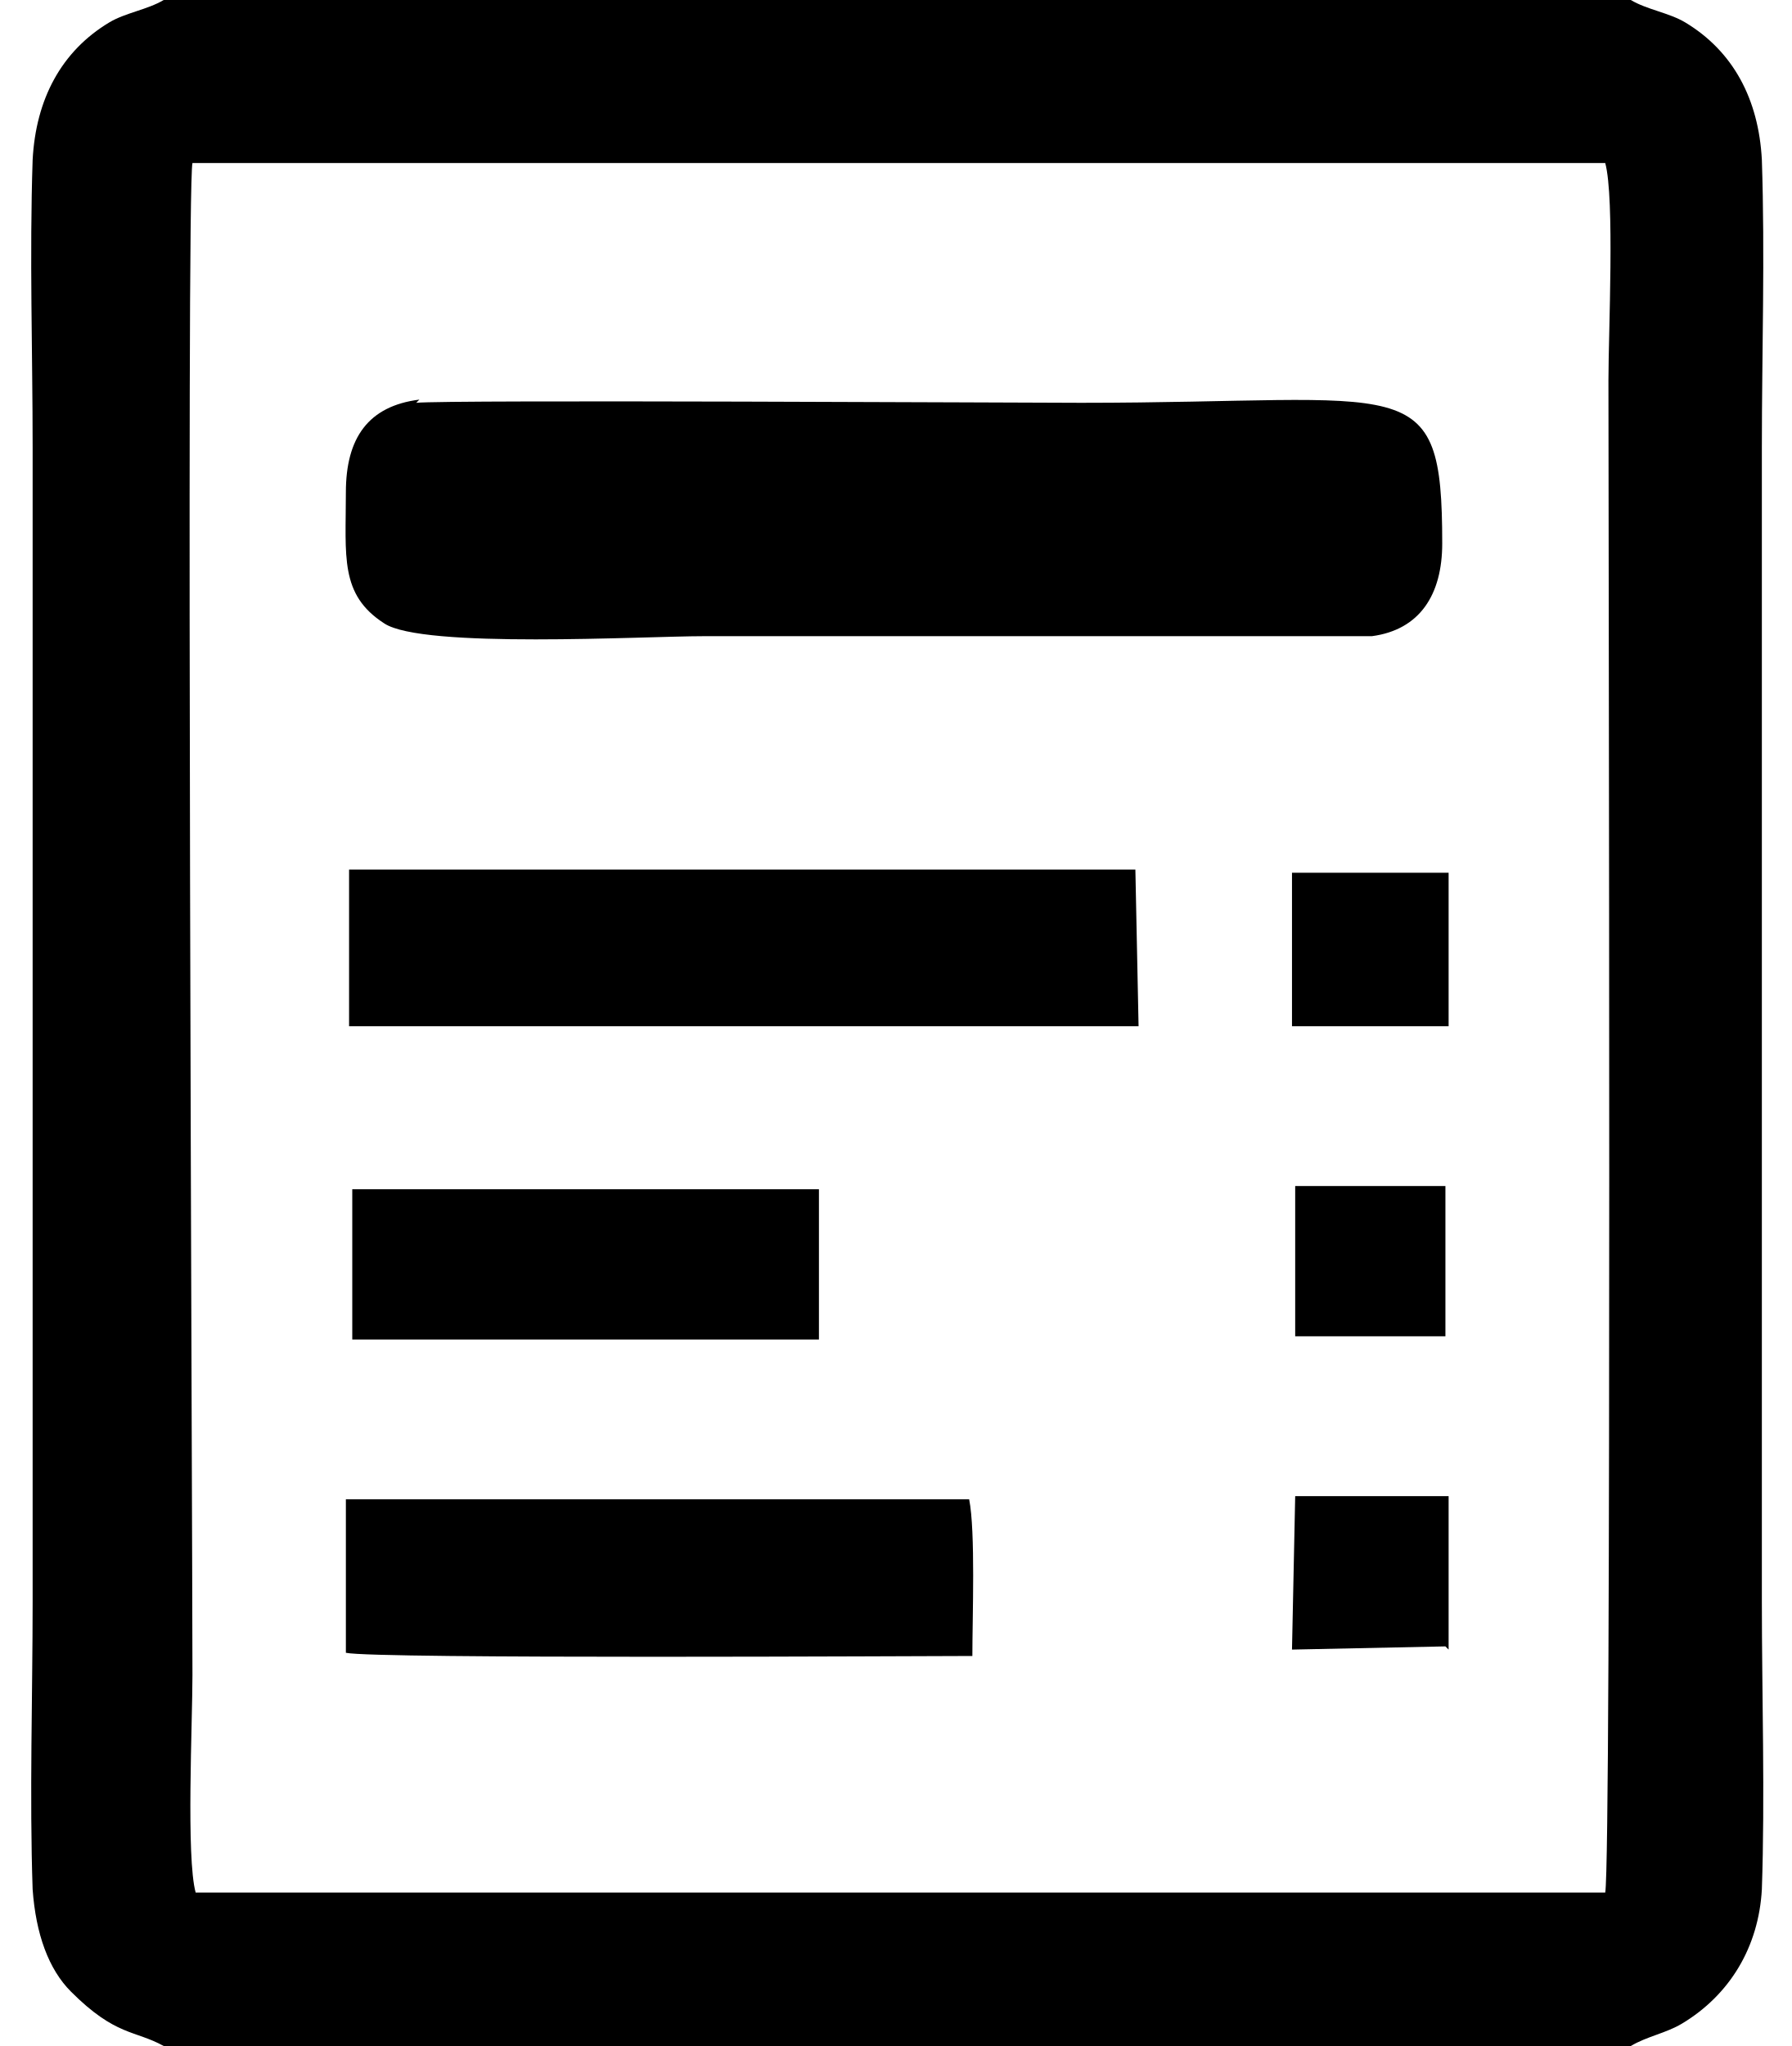
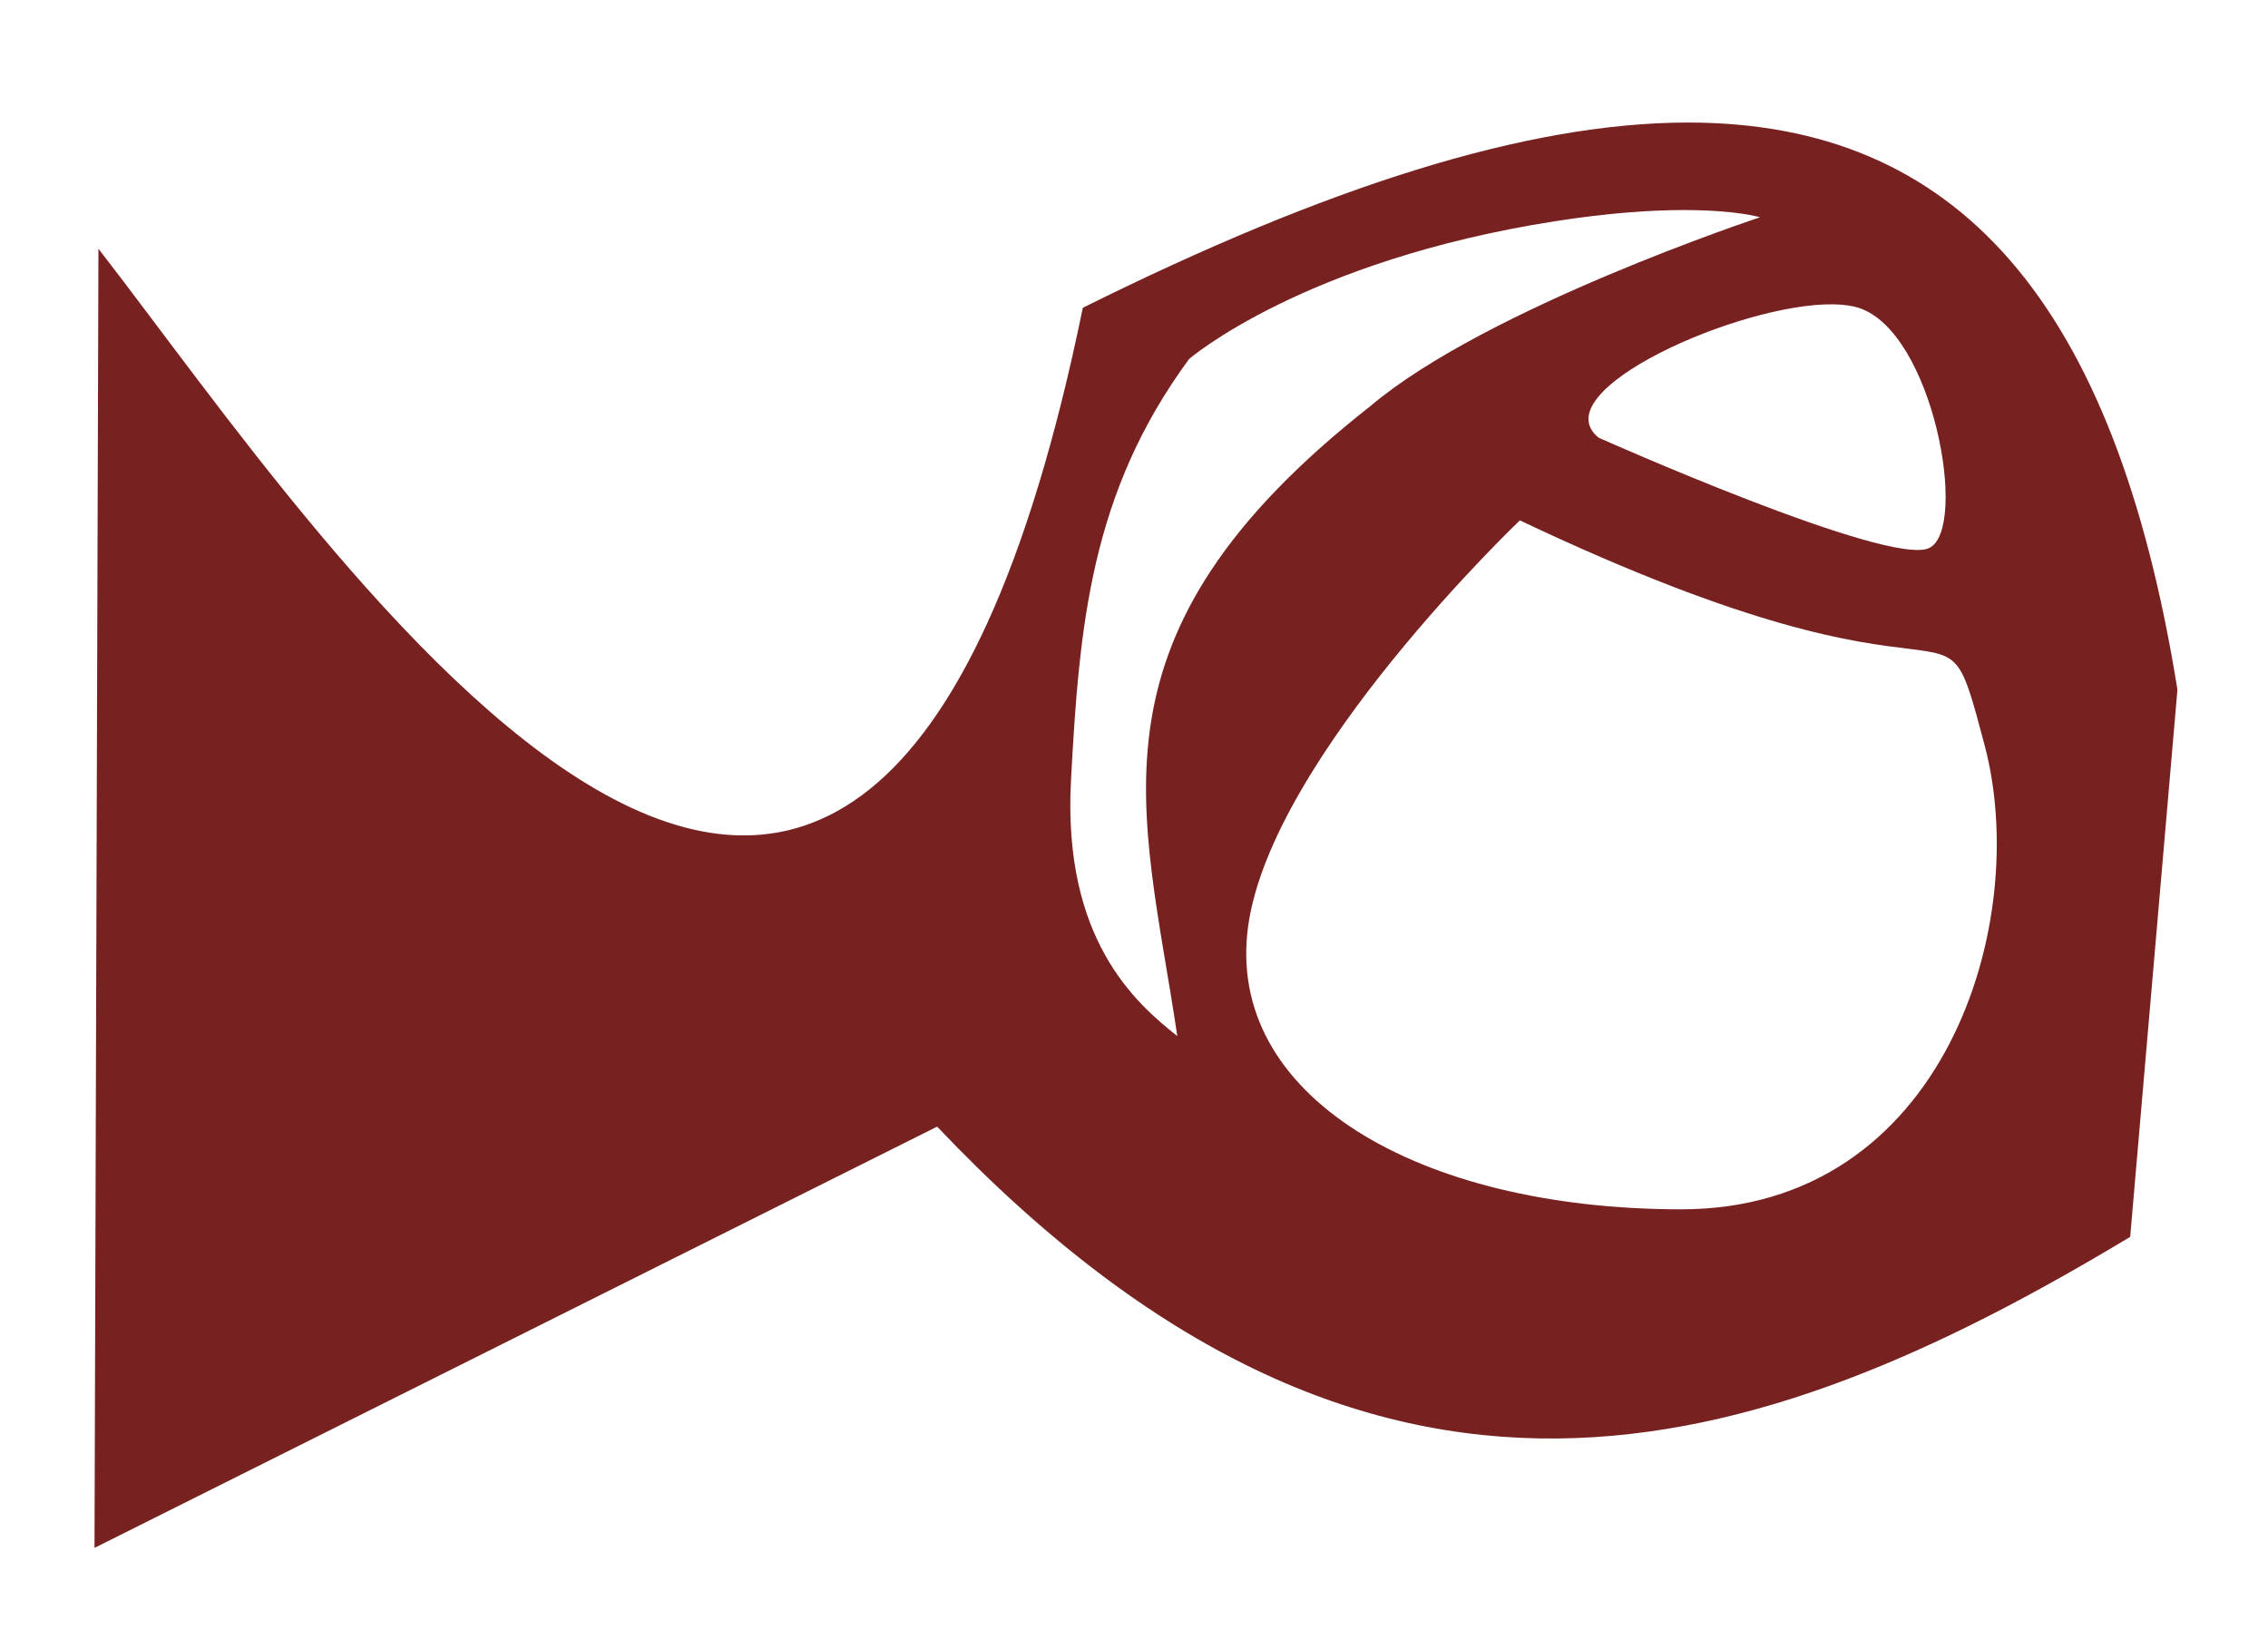
- <svg xmlns="http://www.w3.org/2000/svg" xml:space="preserve" width="500px" height="571px" version="1.1" style="shape-rendering:geometricPrecision; text-rendering:geometricPrecision; image-rendering:optimizeQuality; fill-rule:evenodd; clip-rule:evenodd" viewBox="0 0 542 640">
-   <defs>
-     <style type="text/css">
-    
+ <svg xmlns="http://www.w3.org/2000/svg" id="svg2" viewBox="0 0 1013 726" style="shape-rendering:geometricPrecision; text-rendering:geometricPrecision; image-rendering:optimizeQuality; fill-rule:evenodd; clip-rule:evenodd" version="1.1" height="500px" width="692px" xml:space="preserve">
+   <defs id="defs4">
+     <style id="style6" type="text/css">
    .fil0 {fill:black}
-    
-   </style>
+    </style>
  </defs>
-   <g id="Layer_x0020_1">
-     <path class="fil0" d="M42 640l459 0c5,-3 11,-4 16,-7 15,-9 24,-24 25,-42 1,-29 0,-61 0,-90l0 -361c0,-30 1,-60 0,-90 -1,-19 -9,-34 -24,-43 -5,-3 -12,-4 -17,-7l-459 0c-5,3 -12,4 -17,7 -15,9 -23,24 -24,43 -1,30 0,60 0,90l0 361c0,29 -1,61 0,90 1,14 5,25 12,32 14,14 20,12 29,17zm354 -222l47 0 0 -47 -47 0 0 47zm48 98l0 -48 -48 0 -1 48 48 -1zm-49 -195l49 0 0 -48 -49 0 0 49zm-148 98l0 -47 -146 0 0 47 12 0 135 0zm-148 98c9,2 182,1 196,1 0,-12 1,-39 -1,-49l-195 0 0 48zm0 -196l5 0 3 0 240 0 -1 -49 -246 0 0 49zm23 -196c-16,2 -23,12 -23,29 0,20 -2,32 12,41 12,8 81,4 100,4l209 0c15,-2 22,-13 22,-29 0,-55 -10,-44 -113,-44 -16,0 -198,-1 -208,0zm-71 467l442 0c2,-11 1,-428 1,-473 0,-15 2,-57 -1,-68l-442 0c-2,9 0,429 0,473 0,15 -2,57 1,68z" />
+   <g id="g3343">
+     <g id="g3355" />
  </g>
+   <path id="path3364" transform="matrix(1.463873,0,0,1.463873,0,-2.968198)" d="M 515 37.396 C 465.851 37.417 404.622 56.995 330.383 93.93 C 263.794 418.613 100.712 166.937 30.035 75.908 L 28.834 472.367 L 285.932 343.818 C 419.002 484.067 535.874 446.139 649.951 377.457 L 664.369 210.465 C 645.271 91.654 596.914 37.362 515 37.396 z M 513.615 64.104 C 529.773 64.087 537.021 66.299 537.021 66.299 C 537.021 66.299 453.452 93.97 418.084 123.965 C 328.583 194.212 348.861 246.463 359.215 316.188 C 346.41 306.038 324.177 286.575 326.777 238.098 C 329.317 190.76 332.786 150.396 362.82 109.549 C 362.82 109.549 397.66 79.514 474.549 67.5 C 491.018 64.927 503.92 64.114 513.615 64.104 z M 559.363 92.873 C 562.311 92.918 564.915 93.254 567.055 93.93 C 589.881 101.138 600.694 161.208 588.68 167.215 C 576.666 173.222 487.764 133.576 487.764 133.576 C 470.344 119.422 530.872 92.442 559.363 92.873 z M 463.736 158.805 C 605.5 226.082 591.083 173.221 605.5 227.283 C 619.917 281.346 593.487 369.047 512.994 369.047 C 432.501 369.047 373.632 334.207 380.84 282.547 C 388.048 230.887 463.736 158.805 463.736 158.805 z " style="fill:#782121;fill-rule:evenodd;stroke:none;stroke-width:1px;stroke-linecap:butt;stroke-linejoin:miter;stroke-opacity:1" />
</svg>
